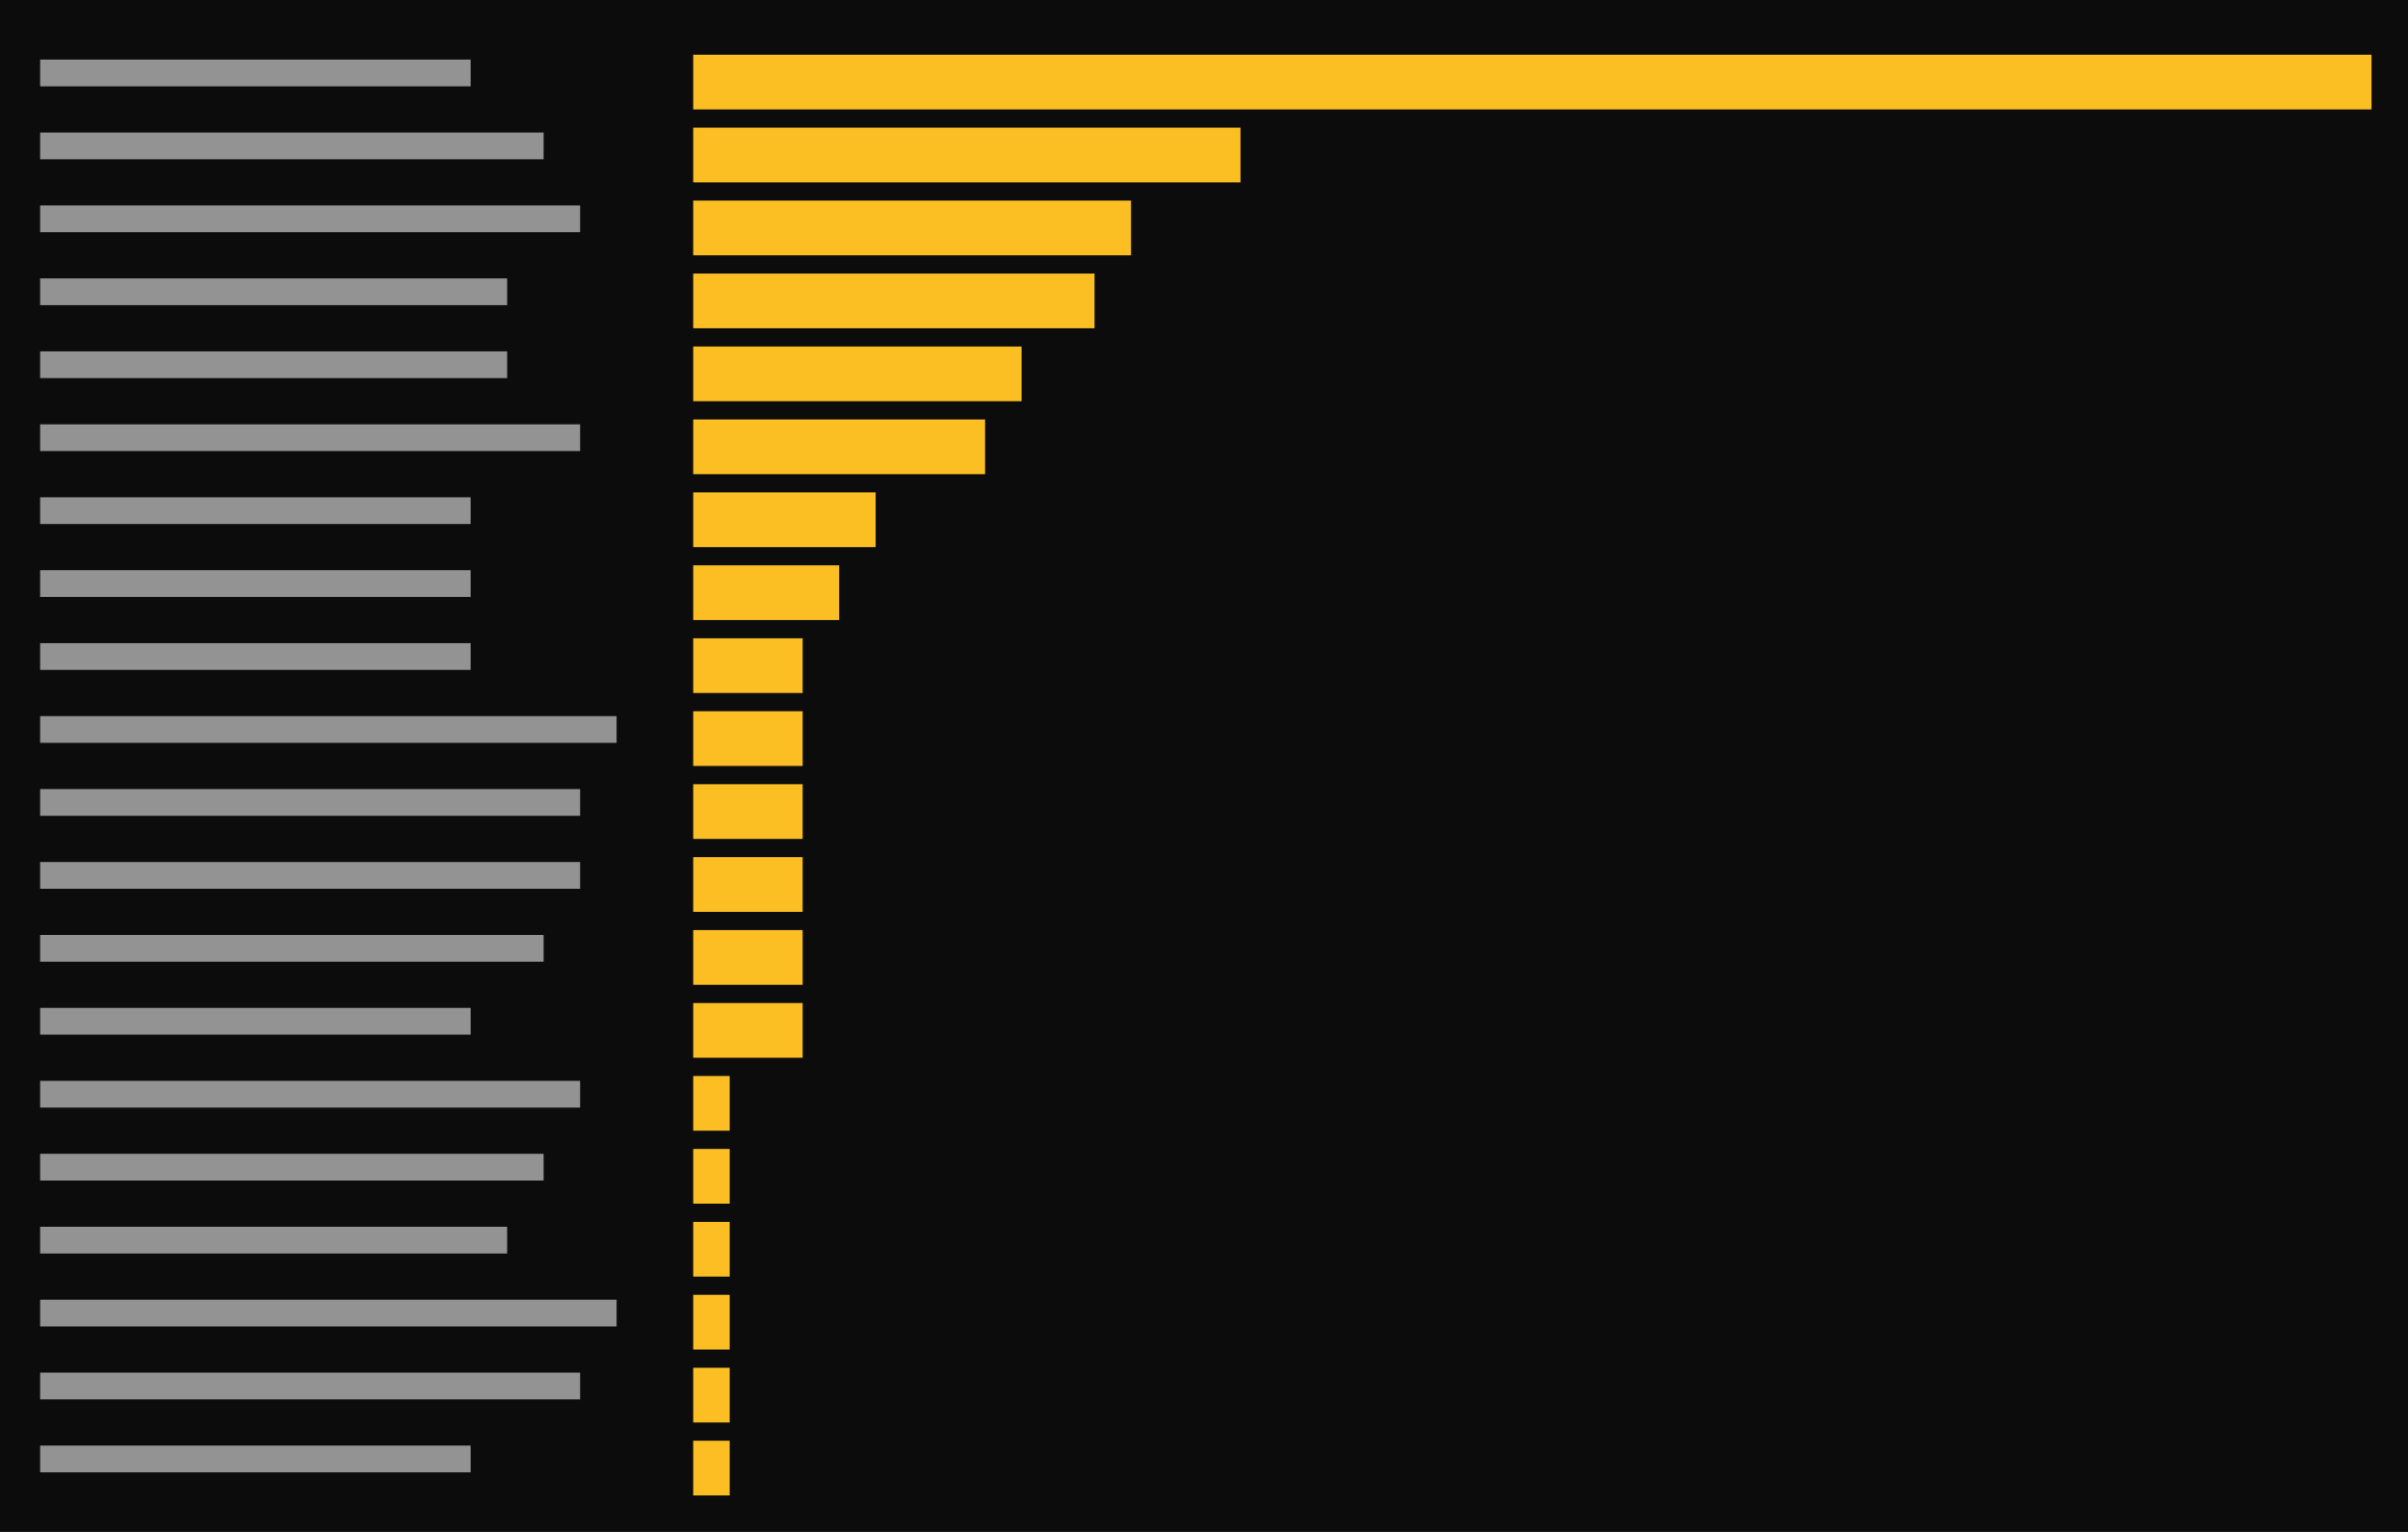
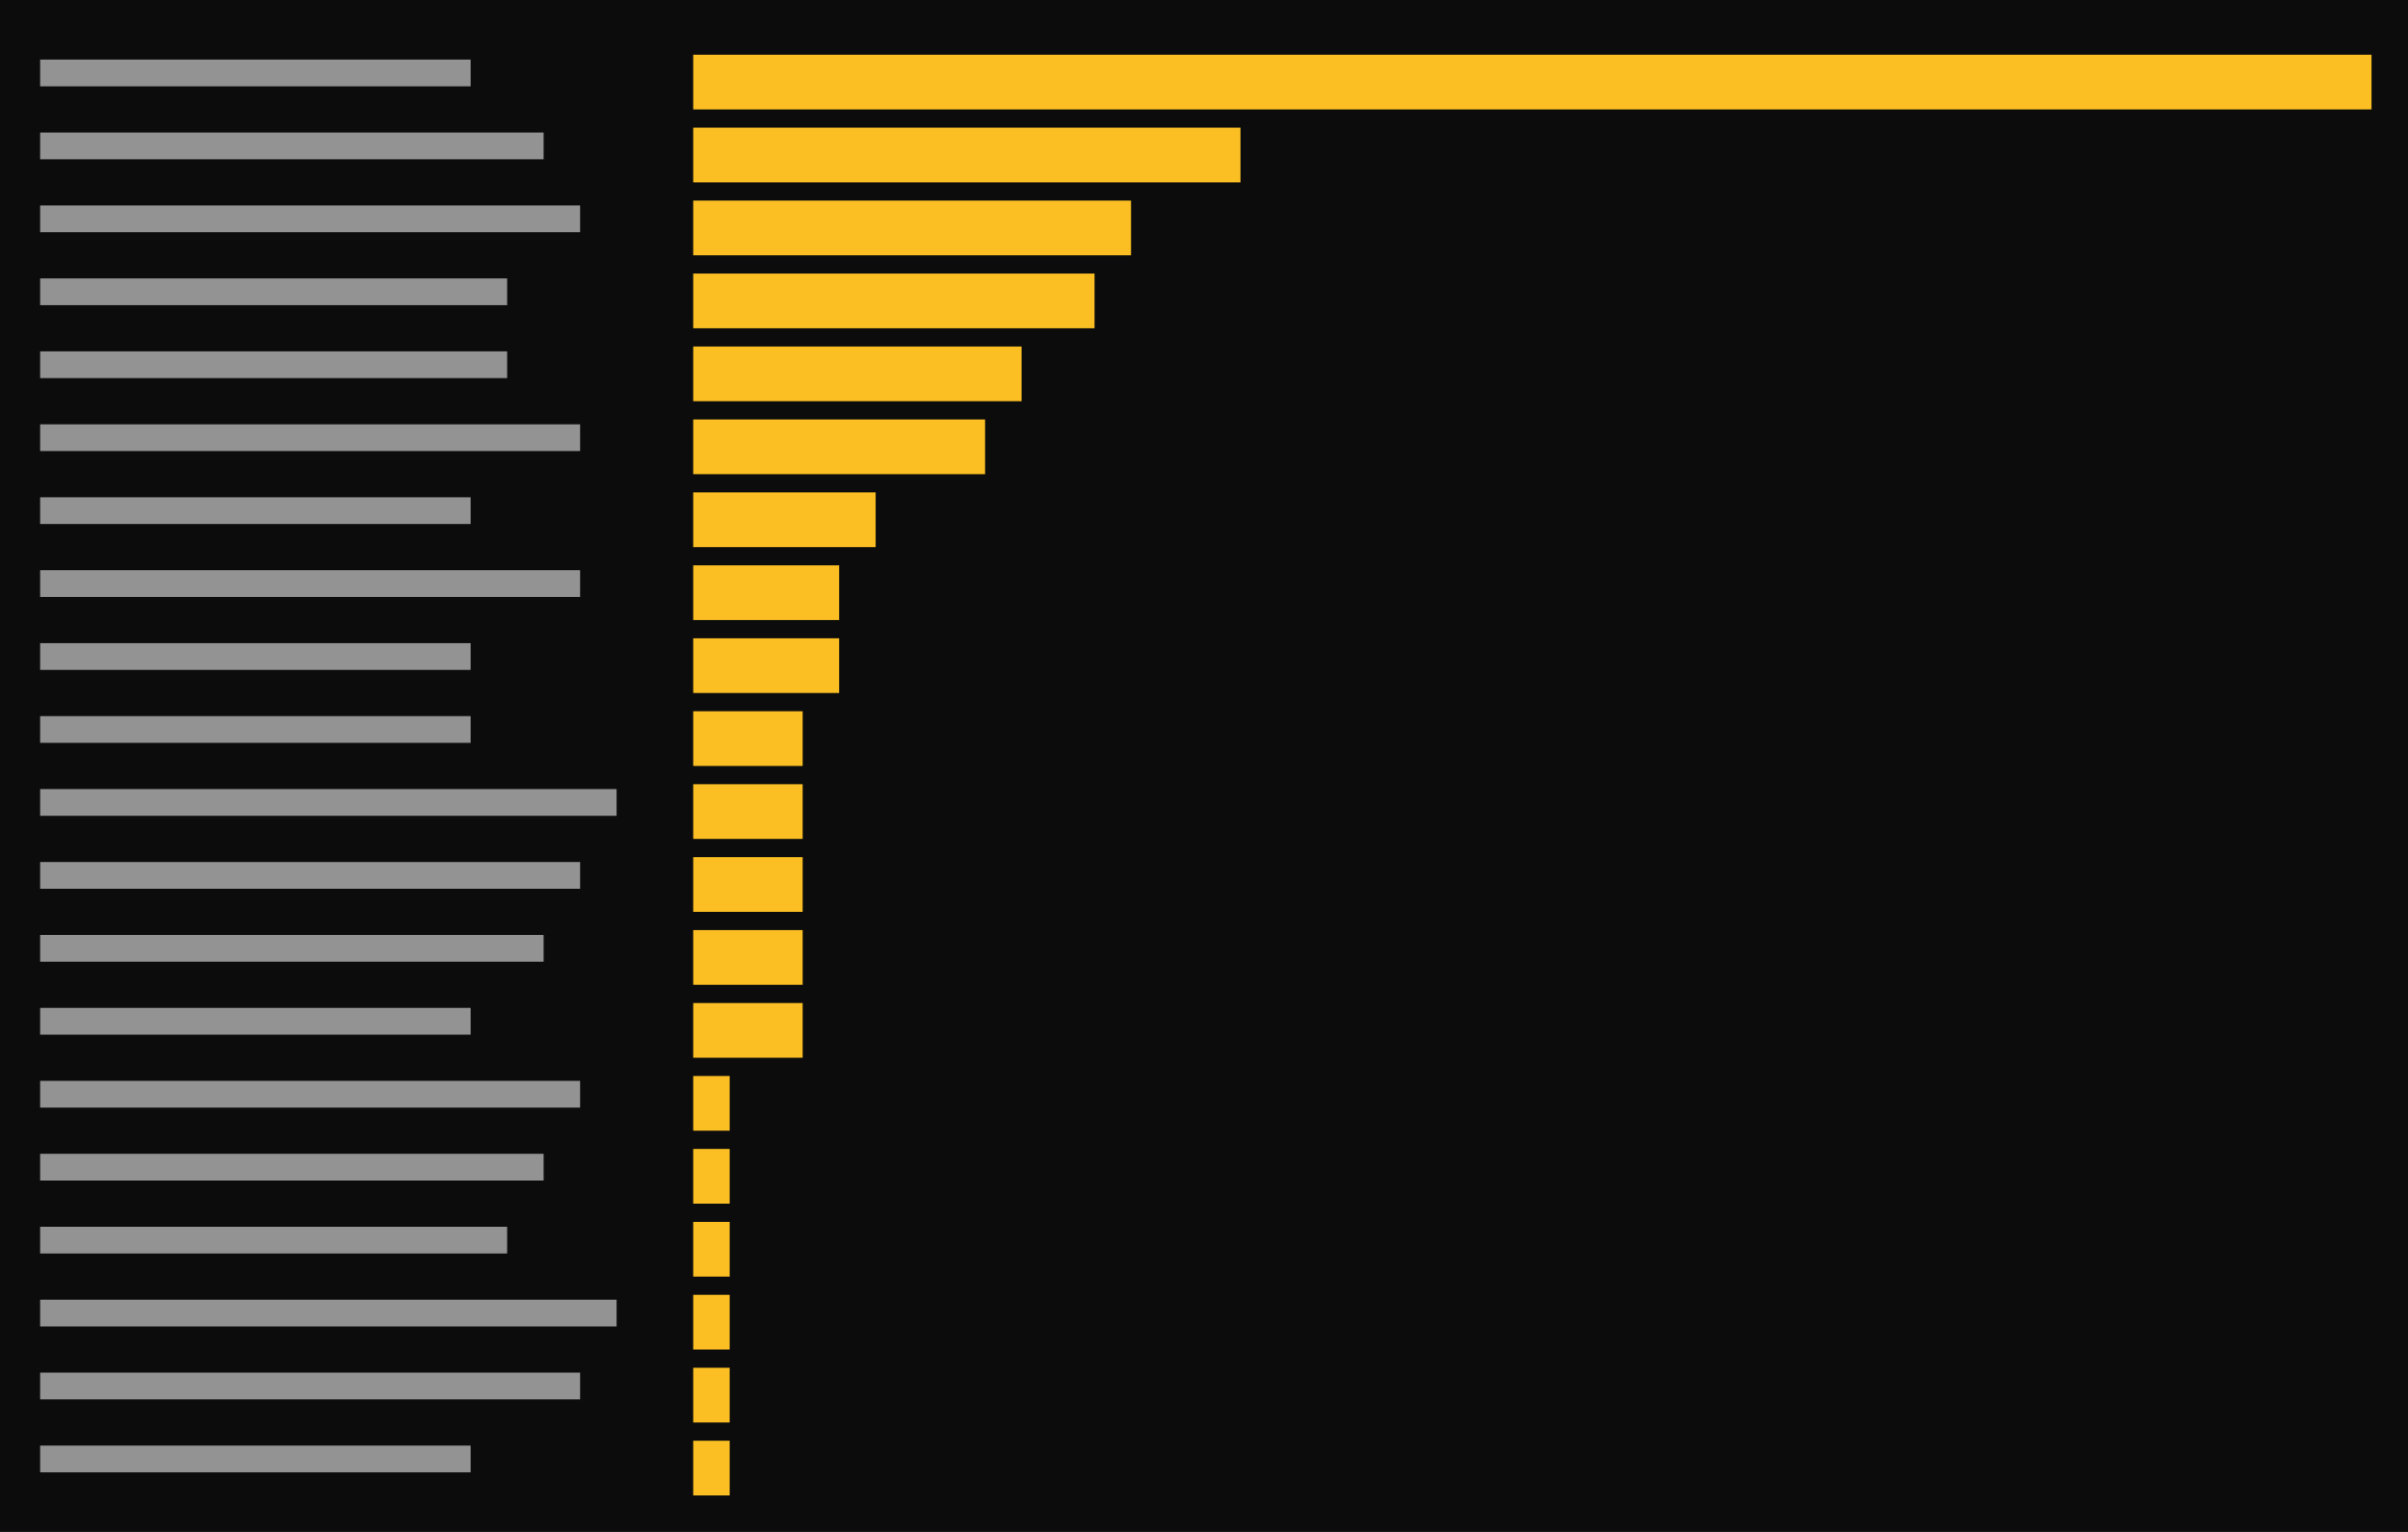
<svg xmlns="http://www.w3.org/2000/svg" viewBox="0 0 396 252" preserveAspectRatio="xMinYMin slice">
  <rect width="100%" height="100%" fill="#0c0c0c" />
  <g transform="translate(6 6)">
-     <path fill="#cccccc" opacity="0.7" d="M0.6 3.8h70.8v4.4h-70.8zM0.6 15.8h82.8v4.4h-82.8zM0.6 27.8h88.8v4.4h-88.8zM0.6 39.8h76.8v4.4h-76.8zM0.6 51.8h76.8v4.4h-76.8zM0.6 63.8h88.8v4.4h-88.8zM0.6 75.8h70.8v4.4h-70.8zM0.6 87.8h70.8v4.4h-70.8zM0.6 99.8h70.8v4.4h-70.8zM0.6 111.8h94.8v4.4h-94.8zM0.6 123.8h88.8v4.4h-88.8zM0.6 135.8h88.8v4.4h-88.8zM0.6 147.8h82.8v4.4h-82.8zM0.6 159.8h70.8v4.4h-70.8zM0.6 171.8h88.8v4.4h-88.8zM0.6 183.8h82.8v4.4h-82.8zM0.6 195.8h76.8v4.4h-76.8zM0.6 207.8h94.8v4.4h-94.8zM0.6 219.8h88.8v4.4h-88.8zM0.6 231.8h70.8v4.4h-70.8z" />
-     <path fill="#fbbf24" d="M108 3h6v9h-6zM114 3h6v9h-6zM120 3h6v9h-6zM126 3h6v9h-6zM132 3h6v9h-6zM138 3h6v9h-6zM144 3h6v9h-6zM150 3h6v9h-6zM156 3h6v9h-6zM162 3h6v9h-6zM168 3h6v9h-6zM174 3h6v9h-6zM180 3h6v9h-6zM186 3h6v9h-6zM192 3h6v9h-6zM198 3h6v9h-6zM204 3h6v9h-6zM210 3h6v9h-6zM216 3h6v9h-6zM222 3h6v9h-6zM228 3h6v9h-6zM234 3h6v9h-6zM240 3h6v9h-6zM246 3h6v9h-6zM252 3h6v9h-6zM258 3h6v9h-6zM264 3h6v9h-6zM270 3h6v9h-6zM276 3h6v9h-6zM282 3h6v9h-6zM288 3h6v9h-6zM294 3h6v9h-6zM300 3h6v9h-6zM306 3h6v9h-6zM312 3h6v9h-6zM318 3h6v9h-6zM324 3h6v9h-6zM330 3h6v9h-6zM336 3h6v9h-6zM342 3h6v9h-6zM348 3h6v9h-6zM354 3h6v9h-6zM360 3h6v9h-6zM366 3h6v9h-6zM372 3h6v9h-6zM378 3h6v9h-6zM108 15h6v9h-6zM114 15h6v9h-6zM120 15h6v9h-6zM126 15h6v9h-6zM132 15h6v9h-6zM138 15h6v9h-6zM144 15h6v9h-6zM150 15h6v9h-6zM156 15h6v9h-6zM162 15h6v9h-6zM168 15h6v9h-6zM174 15h6v9h-6zM180 15h6v9h-6zM186 15h6v9h-6zM192 15h6v9h-6zM108 27h6v9h-6zM114 27h6v9h-6zM120 27h6v9h-6zM126 27h6v9h-6zM132 27h6v9h-6zM138 27h6v9h-6zM144 27h6v9h-6zM150 27h6v9h-6zM156 27h6v9h-6zM162 27h6v9h-6zM168 27h6v9h-6zM174 27h6v9h-6zM108 39h6v9h-6zM114 39h6v9h-6zM120 39h6v9h-6zM126 39h6v9h-6zM132 39h6v9h-6zM138 39h6v9h-6zM144 39h6v9h-6zM150 39h6v9h-6zM156 39h6v9h-6zM162 39h6v9h-6zM168 39h6v9h-6zM108 51h6v9h-6zM114 51h6v9h-6zM120 51h6v9h-6zM126 51h6v9h-6zM132 51h6v9h-6zM138 51h6v9h-6zM144 51h6v9h-6zM150 51h6v9h-6zM156 51h6v9h-6zM108 63h6v9h-6zM114 63h6v9h-6zM120 63h6v9h-6zM126 63h6v9h-6zM132 63h6v9h-6zM138 63h6v9h-6zM144 63h6v9h-6zM150 63h6v9h-6zM108 75h6v9h-6zM114 75h6v9h-6zM120 75h6v9h-6zM126 75h6v9h-6zM132 75h6v9h-6zM108 87h6v9h-6zM114 87h6v9h-6zM120 87h6v9h-6zM126 87h6v9h-6zM108 99h6v9h-6zM114 99h6v9h-6zM120 99h6v9h-6zM108 111h6v9h-6zM114 111h6v9h-6zM120 111h6v9h-6zM108 123h6v9h-6zM114 123h6v9h-6zM120 123h6v9h-6zM108 135h6v9h-6zM114 135h6v9h-6zM120 135h6v9h-6zM108 147h6v9h-6zM114 147h6v9h-6zM120 147h6v9h-6zM108 159h6v9h-6zM114 159h6v9h-6zM120 159h6v9h-6zM108 171h6v9h-6zM108 183h6v9h-6zM108 195h6v9h-6zM108 207h6v9h-6zM108 219h6v9h-6zM108 231h6v9h-6z" />
+     <path fill="#cccccc" opacity="0.7" d="M0.6 3.8h70.8v4.4h-70.8zM0.6 15.8h82.8v4.4h-82.8zM0.6 27.8h88.8v4.4h-88.8zM0.6 39.8h76.8v4.4h-76.8zM0.6 51.8h76.8v4.4h-76.8zM0.6 63.8h88.8v4.4h-88.8zM0.6 75.8h70.8v4.4h-70.8zM0.6 87.8h88.8v4.4h-88.8zM0.6 99.8h70.8v4.4h-70.8zM0.6 111.8h70.8v4.4h-70.8zM0.6 123.8h94.8v4.4h-94.8zM0.6 135.8h88.8v4.4h-88.8zM0.6 147.8h82.8v4.4h-82.8zM0.6 159.8h70.8v4.4h-70.8zM0.6 171.8h88.8v4.4h-88.8zM0.6 183.8h82.8v4.4h-82.8zM0.6 195.8h76.8v4.4h-76.8zM0.6 207.8h94.8v4.4h-94.8zM0.6 219.8h88.8v4.4h-88.8zM0.6 231.8h70.8v4.4h-70.8z" />
+     <path fill="#fbbf24" d="M108 3h6v9h-6zM114 3h6v9h-6zM120 3h6v9h-6zM126 3h6v9h-6zM132 3h6v9h-6zM138 3h6v9h-6zM144 3h6v9h-6zM150 3h6v9h-6zM156 3h6v9h-6zM162 3h6v9h-6zM168 3h6v9h-6zM174 3h6v9h-6zM180 3h6v9h-6zM186 3h6v9h-6zM192 3h6v9h-6zM198 3h6v9h-6zM204 3h6v9h-6zM210 3h6v9h-6zM216 3h6v9h-6zM222 3h6v9h-6zM228 3h6v9h-6zM234 3h6v9h-6zM240 3h6v9h-6zM246 3h6v9h-6zM252 3h6v9h-6zM258 3h6v9h-6zM264 3h6v9h-6zM270 3h6v9h-6zM276 3h6v9h-6zM282 3h6v9h-6zM288 3h6v9h-6zM294 3h6v9h-6zM300 3h6v9h-6zM306 3h6v9h-6zM312 3h6v9h-6zM318 3h6v9h-6zM324 3h6v9h-6zM330 3h6v9h-6zM336 3h6v9h-6zM342 3h6v9h-6zM348 3h6v9h-6zM354 3h6v9h-6zM360 3h6v9h-6zM366 3h6v9h-6zM372 3h6v9h-6zM378 3h6v9h-6zM108 15h6v9h-6zM114 15h6v9h-6zM120 15h6v9h-6zM126 15h6v9h-6zM132 15h6v9h-6zM138 15h6v9h-6zM144 15h6v9h-6zM150 15h6v9h-6zM156 15h6v9h-6zM162 15h6v9h-6zM168 15h6v9h-6zM174 15h6v9h-6zM180 15h6v9h-6zM186 15h6v9h-6zM192 15h6v9h-6zM108 27h6v9h-6zM114 27h6v9h-6zM120 27h6v9h-6zM126 27h6v9h-6zM132 27h6v9h-6zM138 27h6v9h-6zM144 27h6v9h-6zM150 27h6v9h-6zM156 27h6v9h-6zM162 27h6v9h-6zM168 27h6v9h-6zM174 27h6v9h-6zM108 39h6v9h-6zM114 39h6v9h-6zM120 39h6v9h-6zM126 39h6v9h-6zM132 39h6v9h-6zM138 39h6v9h-6zM144 39h6v9h-6zM150 39h6v9h-6zM156 39h6v9h-6zM162 39h6v9h-6zM168 39h6v9h-6zM108 51h6v9h-6zM114 51h6v9h-6zM120 51h6v9h-6zM126 51h6v9h-6zM132 51h6v9h-6zM138 51h6v9h-6zM144 51h6v9h-6zM150 51h6v9h-6zM156 51h6v9h-6zM108 63h6v9h-6zM114 63h6v9h-6zM120 63h6v9h-6zM126 63h6v9h-6zM132 63h6v9h-6zM138 63h6v9h-6zM144 63h6v9h-6zM150 63h6v9h-6zM108 75h6v9h-6zM114 75h6v9h-6zM120 75h6v9h-6zM126 75h6v9h-6zM132 75h6v9h-6zM108 87h6v9h-6zM114 87h6v9h-6zM120 87h6v9h-6zM126 87h6v9h-6zM108 99h6v9h-6zM114 99h6v9h-6zM120 99h6v9h-6zM126 99h6v9h-6zM108 111h6v9h-6zM114 111h6v9h-6zM120 111h6v9h-6zM108 123h6v9h-6zM114 123h6v9h-6zM120 123h6v9h-6zM108 135h6v9h-6zM114 135h6v9h-6zM120 135h6v9h-6zM108 147h6v9h-6zM114 147h6v9h-6zM120 147h6v9h-6zM108 159h6v9h-6zM114 159h6v9h-6zM120 159h6v9h-6zM108 171h6v9h-6zM108 183h6v9h-6zM108 195h6v9h-6zM108 207h6v9h-6zM108 219h6v9h-6zM108 231h6v9h-6z" />
  </g>
</svg>
